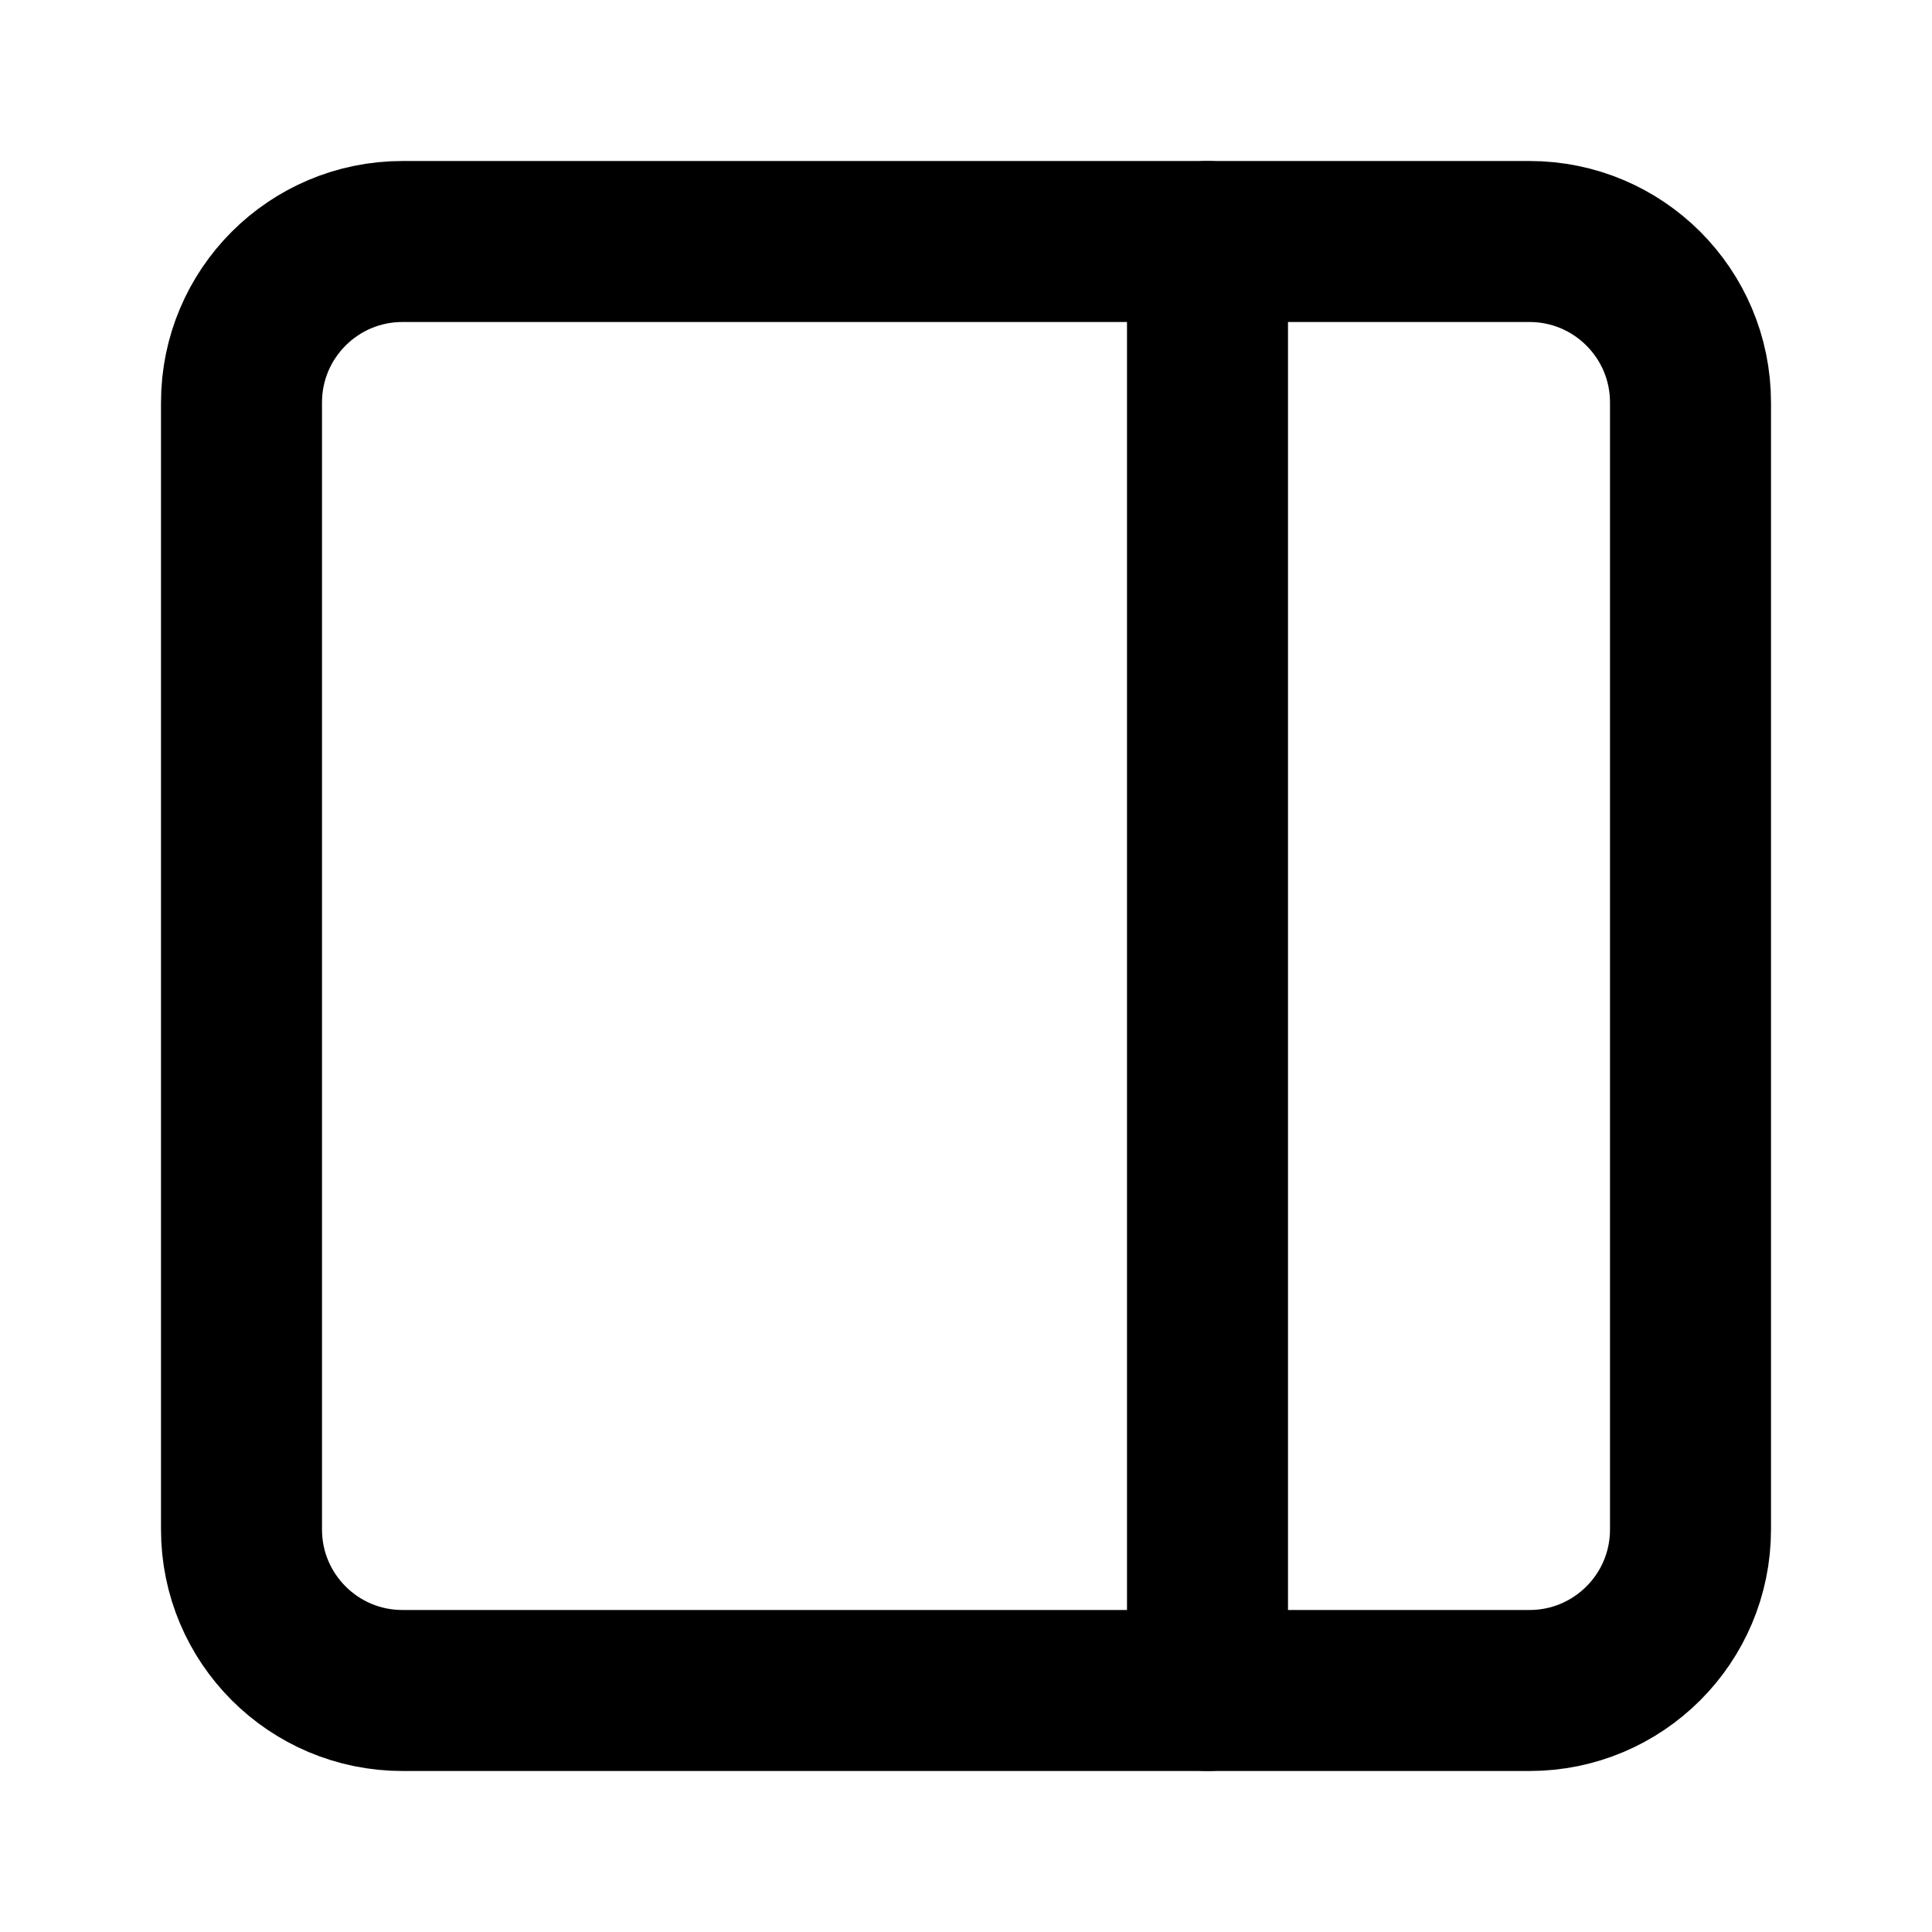
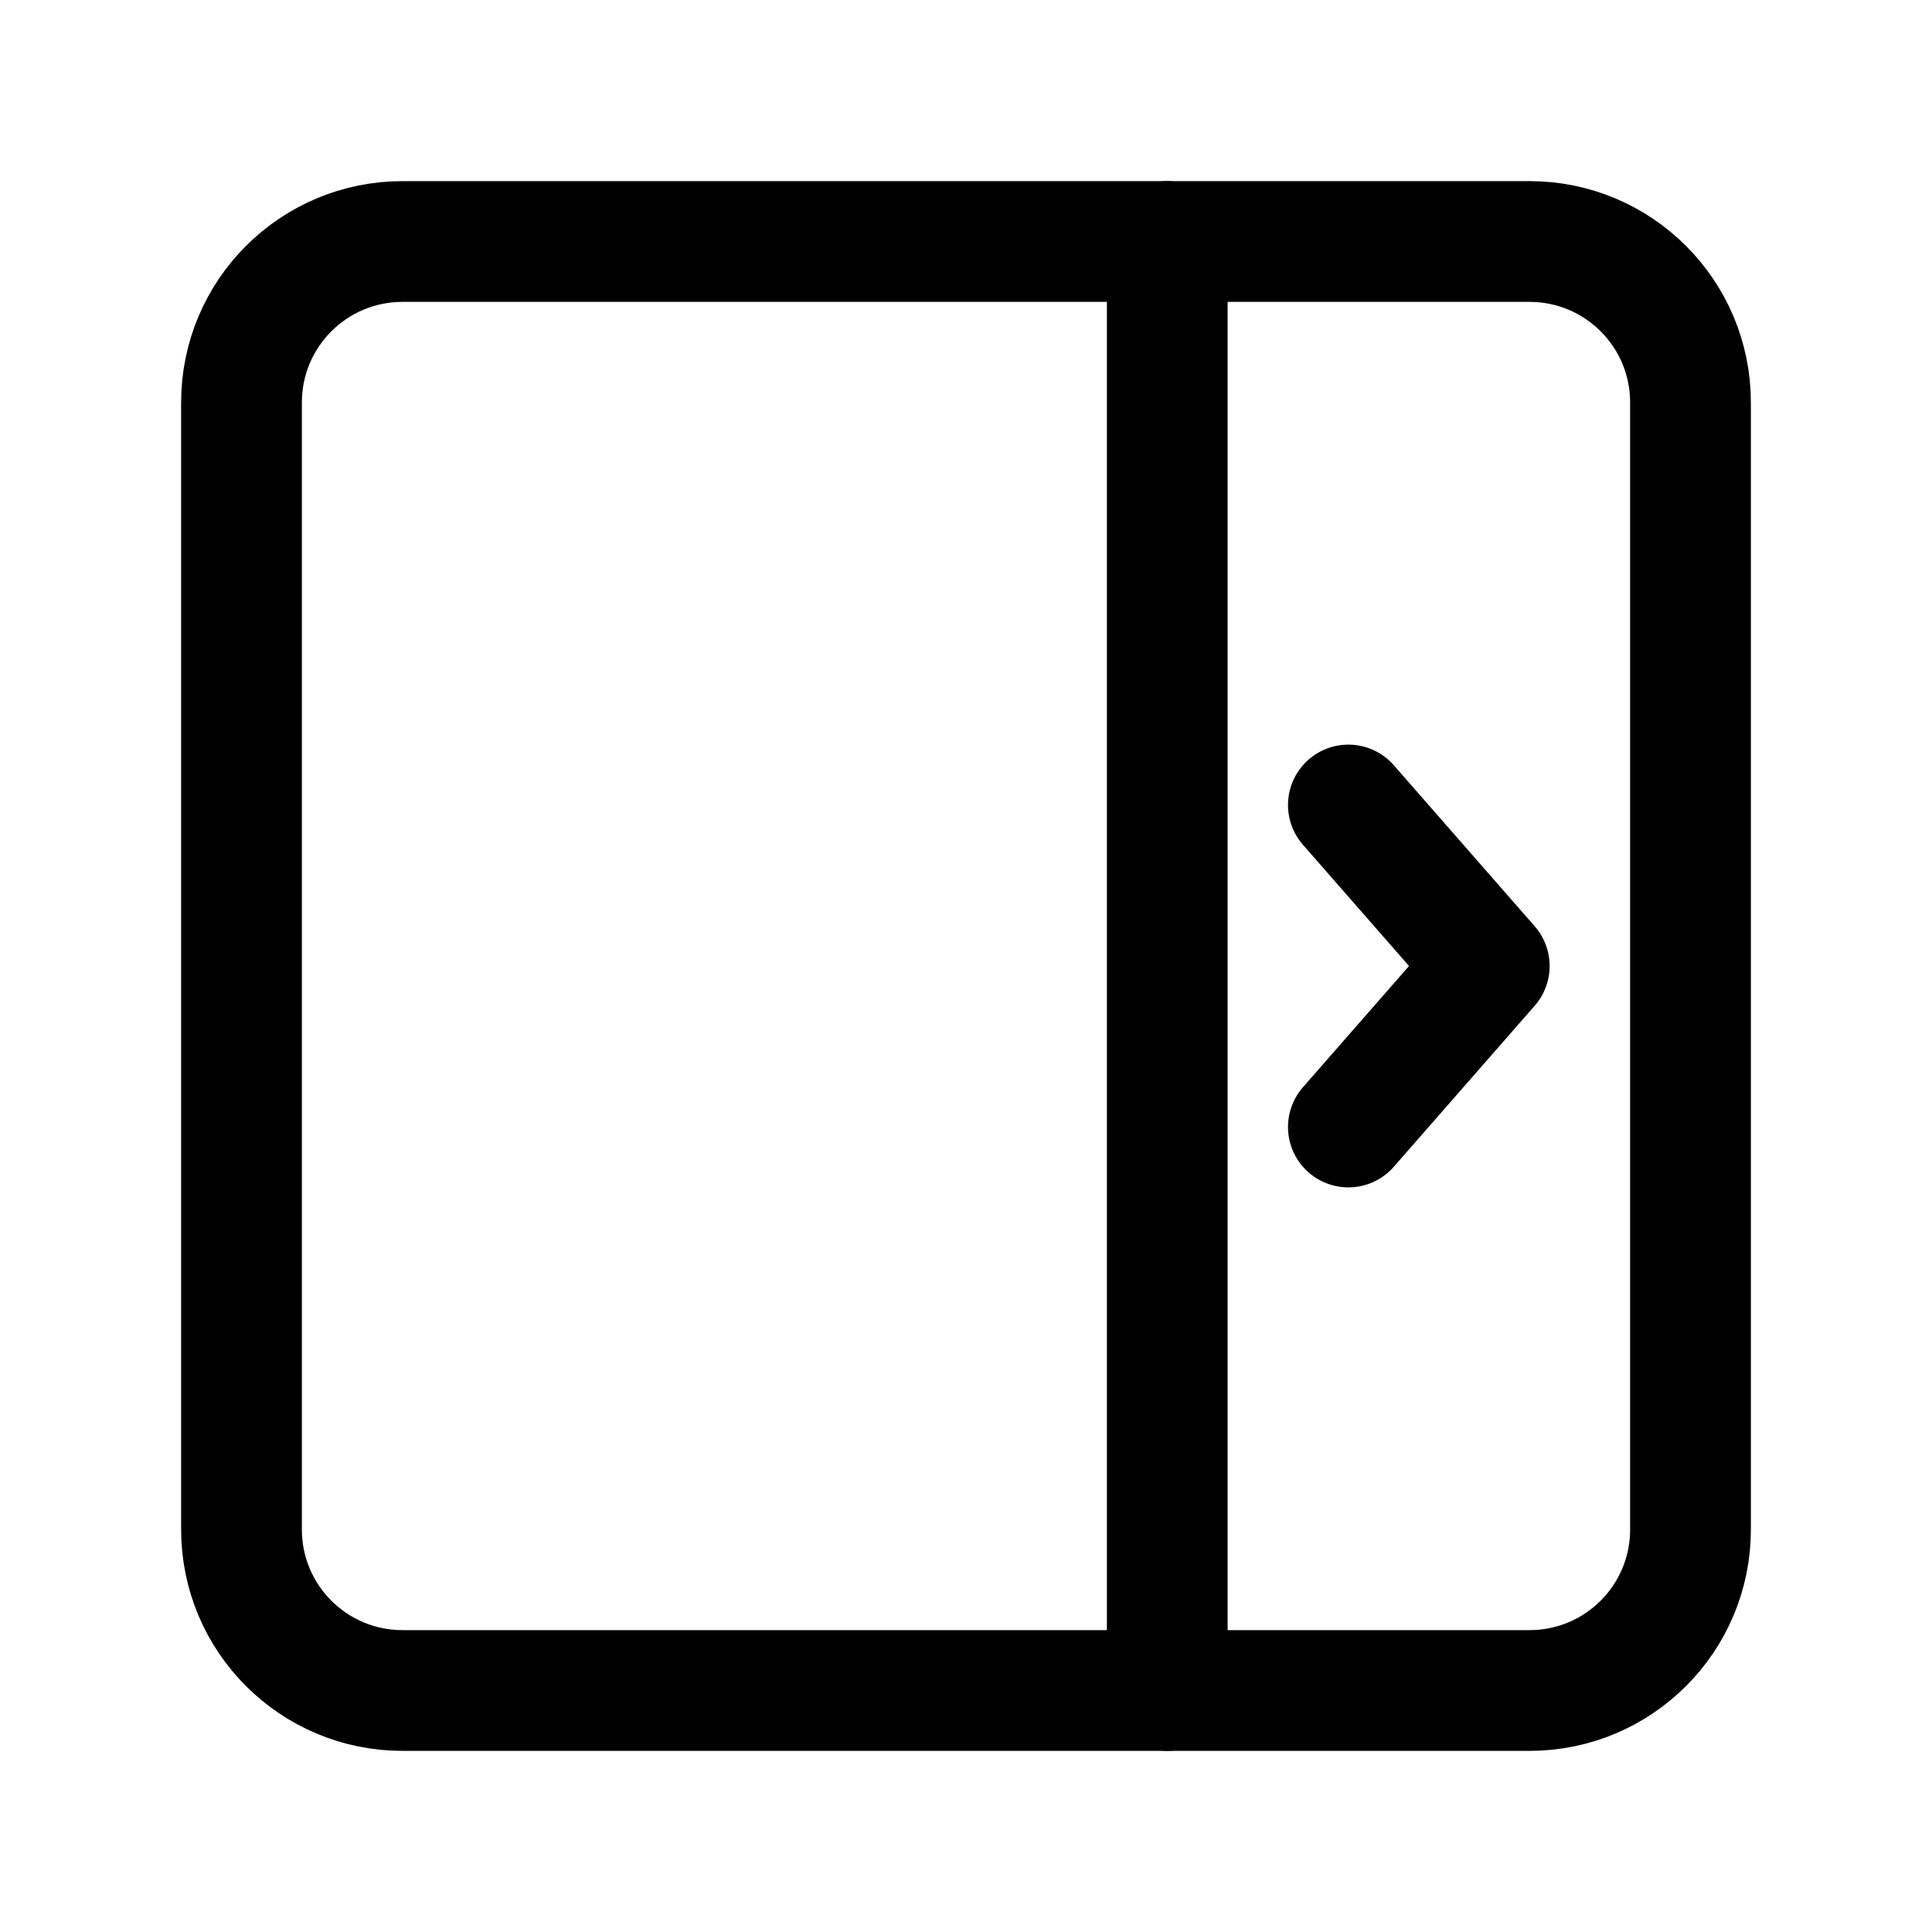
- <svg xmlns="http://www.w3.org/2000/svg" width="24" height="24" viewBox="0 0 24 24" fill="none" stroke="currentColor" stroke-width="2" stroke-linecap="round" stroke-linejoin="round">
-   <rect width="18" height="18" x="3" y="3" rx="2" />
-   <path d="M15 3v18" />
+ <svg xmlns="http://www.w3.org/2000/svg" width="24" stroke-width="1.5" height="24" viewBox="0 0 24 24" fill="none">
+   <g transform="translate(24,0) scale(-1,1)">
+     <path d="M19 21L5 21C3.895 21 3 20.105 3 19L3 5C3 3.895 3.895 3 5 3L19 3C20.105 3 21 3.895 21 5L21 19C21 20.105 20.105 21 19 21Z" stroke="currentColor" stroke-linecap="round" stroke-linejoin="round" />
+     <path d="M7.25 10L5.5 12L7.25 14" stroke="currentColor" stroke-linecap="round" stroke-linejoin="round" />
+     <path d="M9.5 21V3" stroke="currentColor" stroke-linecap="round" stroke-linejoin="round" />
+   </g>
</svg>
